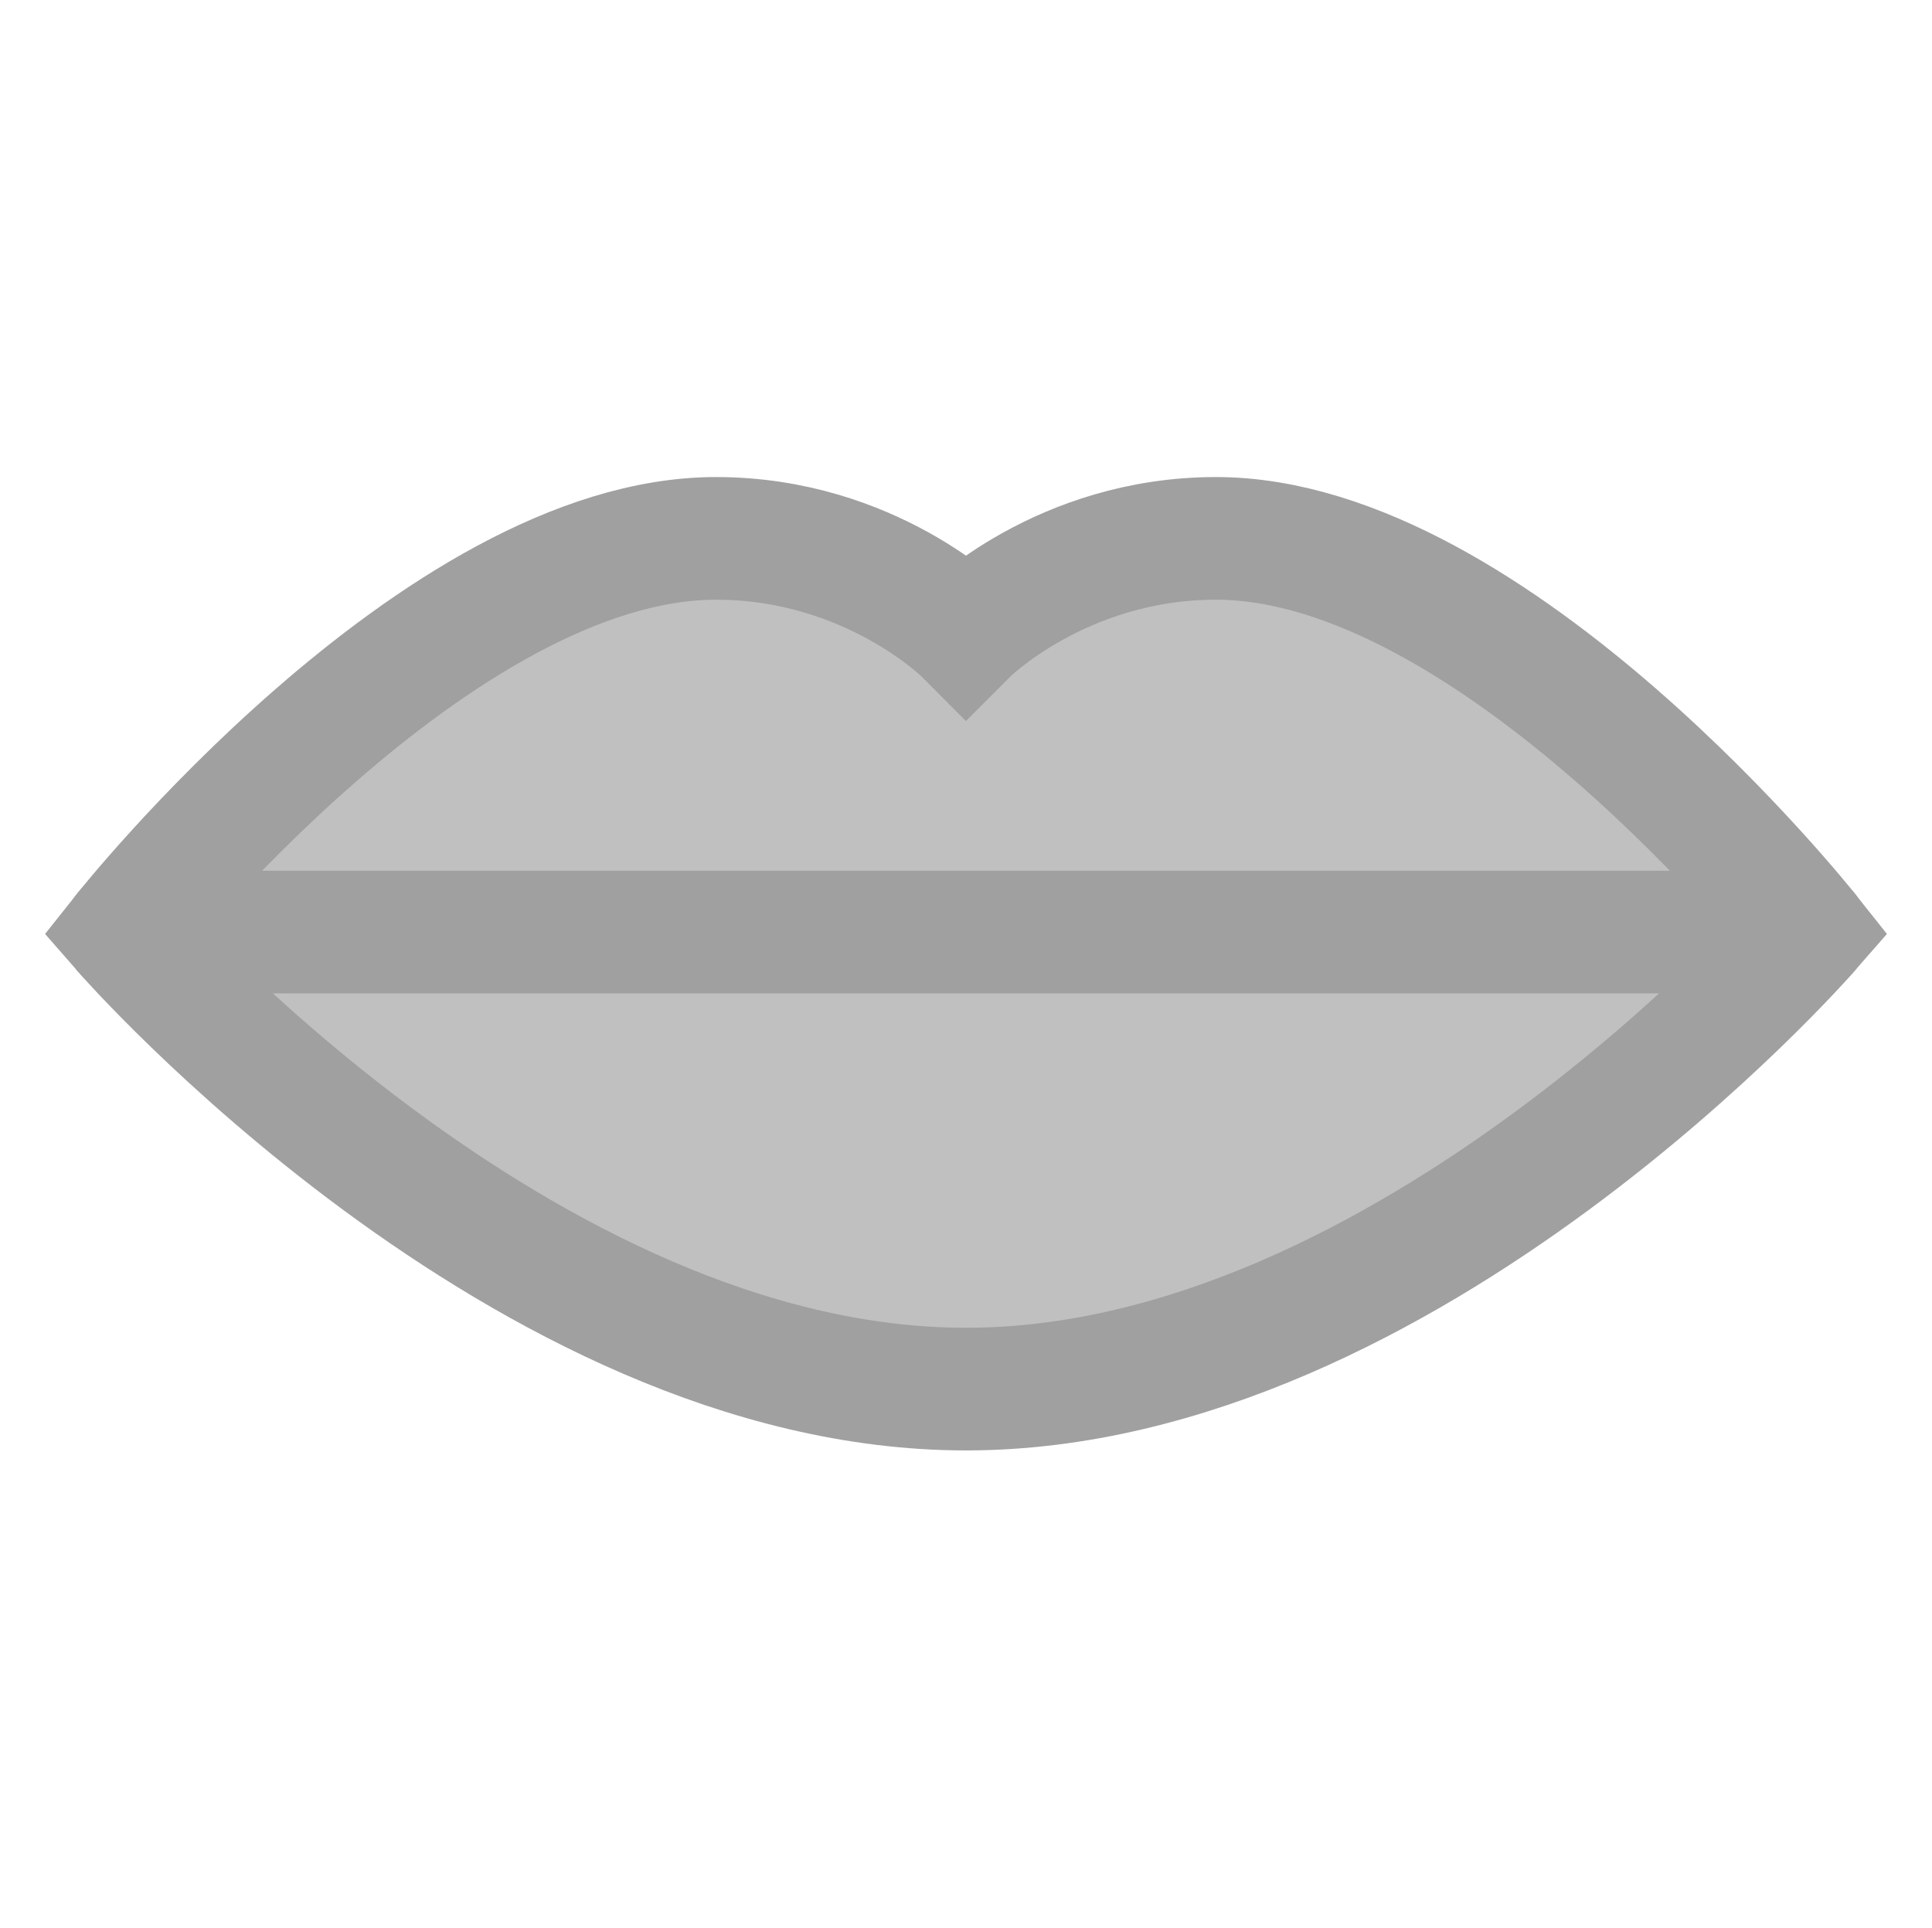
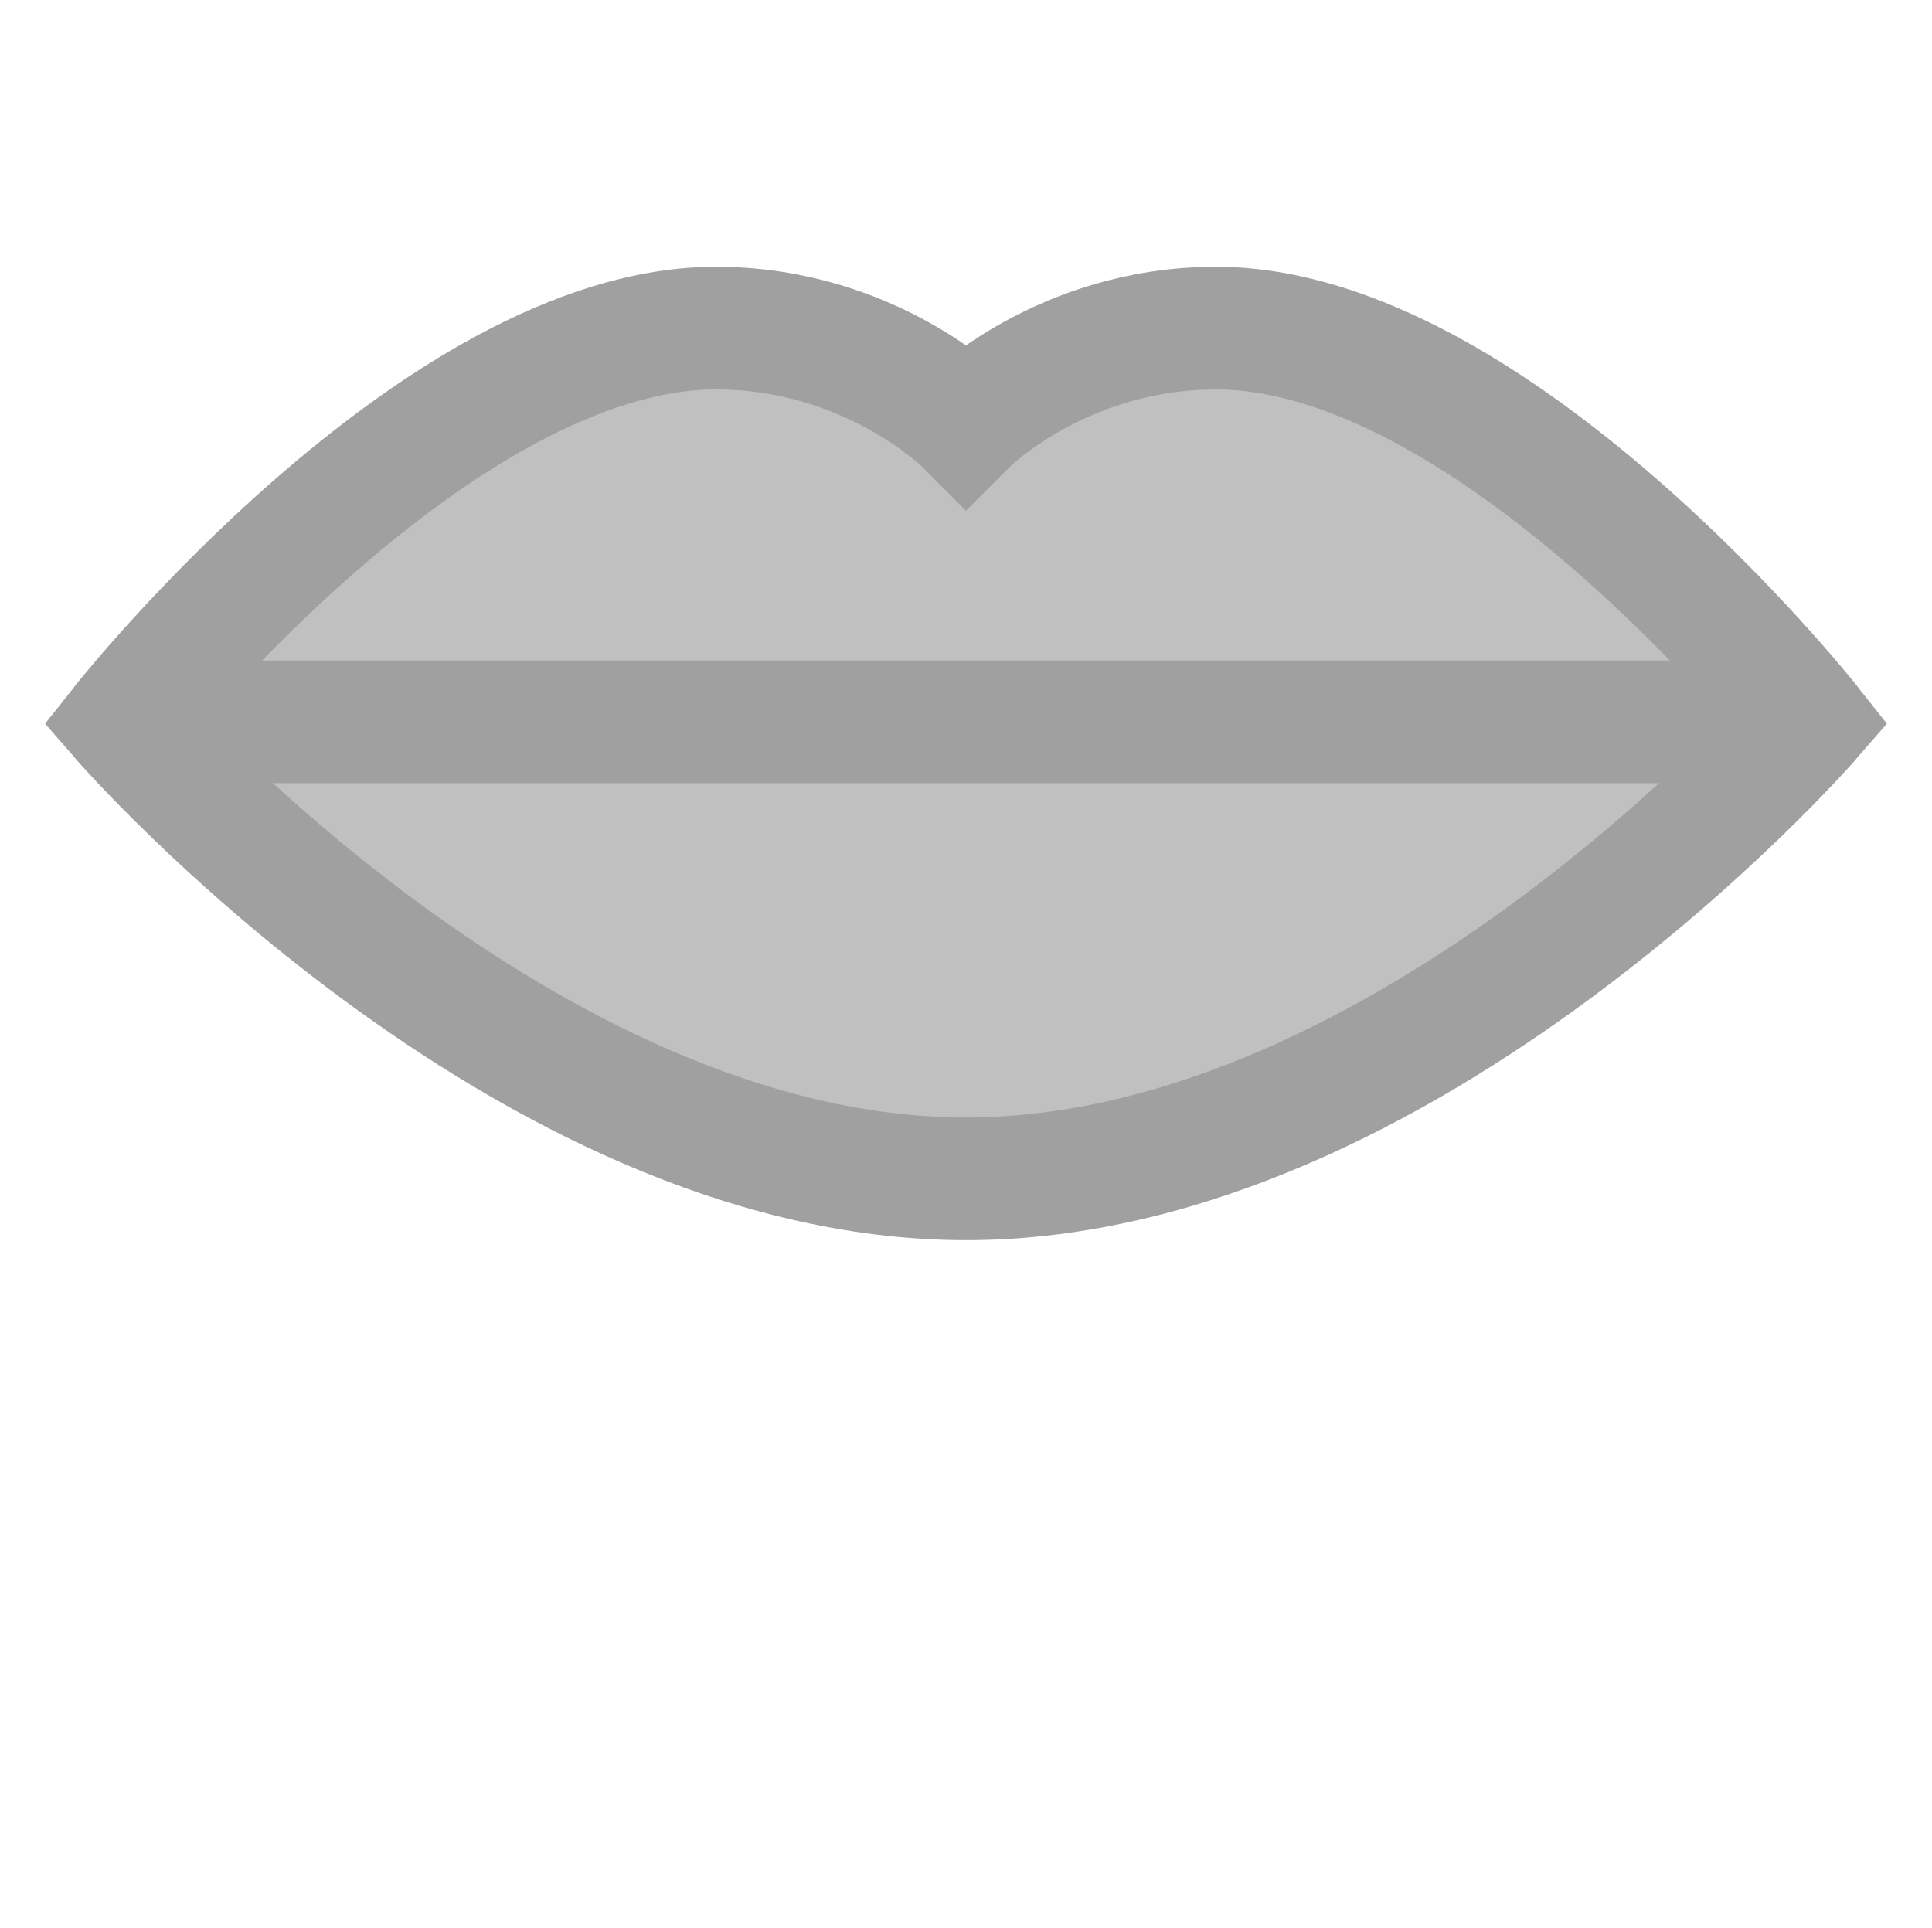
<svg xmlns="http://www.w3.org/2000/svg" version="1.1" width="55.125" height="55" viewBox="0 0 55.125 55" id="svg2" xml:space="preserve">
  <defs id="defs9" />
-   <g transform="translate(0.1875,-1.0005)" id="microphone" style="fill:#c0c0c0;fill-opacity:1;stroke:#a0a0a0;stroke-opacity:1;display:block">
+   <g transform="translate(0.1875,-7.0005)" id="microphone" style="fill:#c0c0c0;fill-opacity:1;stroke:#a0a0a0;stroke-opacity:1;display:block">
    <g id="g3171" style="fill:#c0c0c0;fill-opacity:1;stroke:#a0a0a0;stroke-opacity:1;display:inline">
      <path d="m 51.375,27.597 c 0,0 -11.387,13.041 -24.001,13.041 -12.613,0 -23.999,-13.041 -23.999,-13.041 0,0 8.915,-11.234 16.869,-11.234 4.418,0 7.13,2.73 7.13,2.73 0,0 2.716,-2.73 7.132,-2.73 7.953,-0.001 16.869,11.234 16.869,11.234 z" id="path3173" style="fill:#c0c0c0;fill-opacity:1;stroke:#a0a0a0;stroke-width:3.5;stroke-linecap:round;stroke-opacity:1" />
      <line id="line3175" y2="27.597" y1="27.597" x2="51.375" x1="3.375" style="fill:#c0c0c0;fill-opacity:1;stroke:#a0a0a0;stroke-width:3.5;stroke-linecap:round;stroke-opacity:1" />
    </g>
  </g>
</svg>
